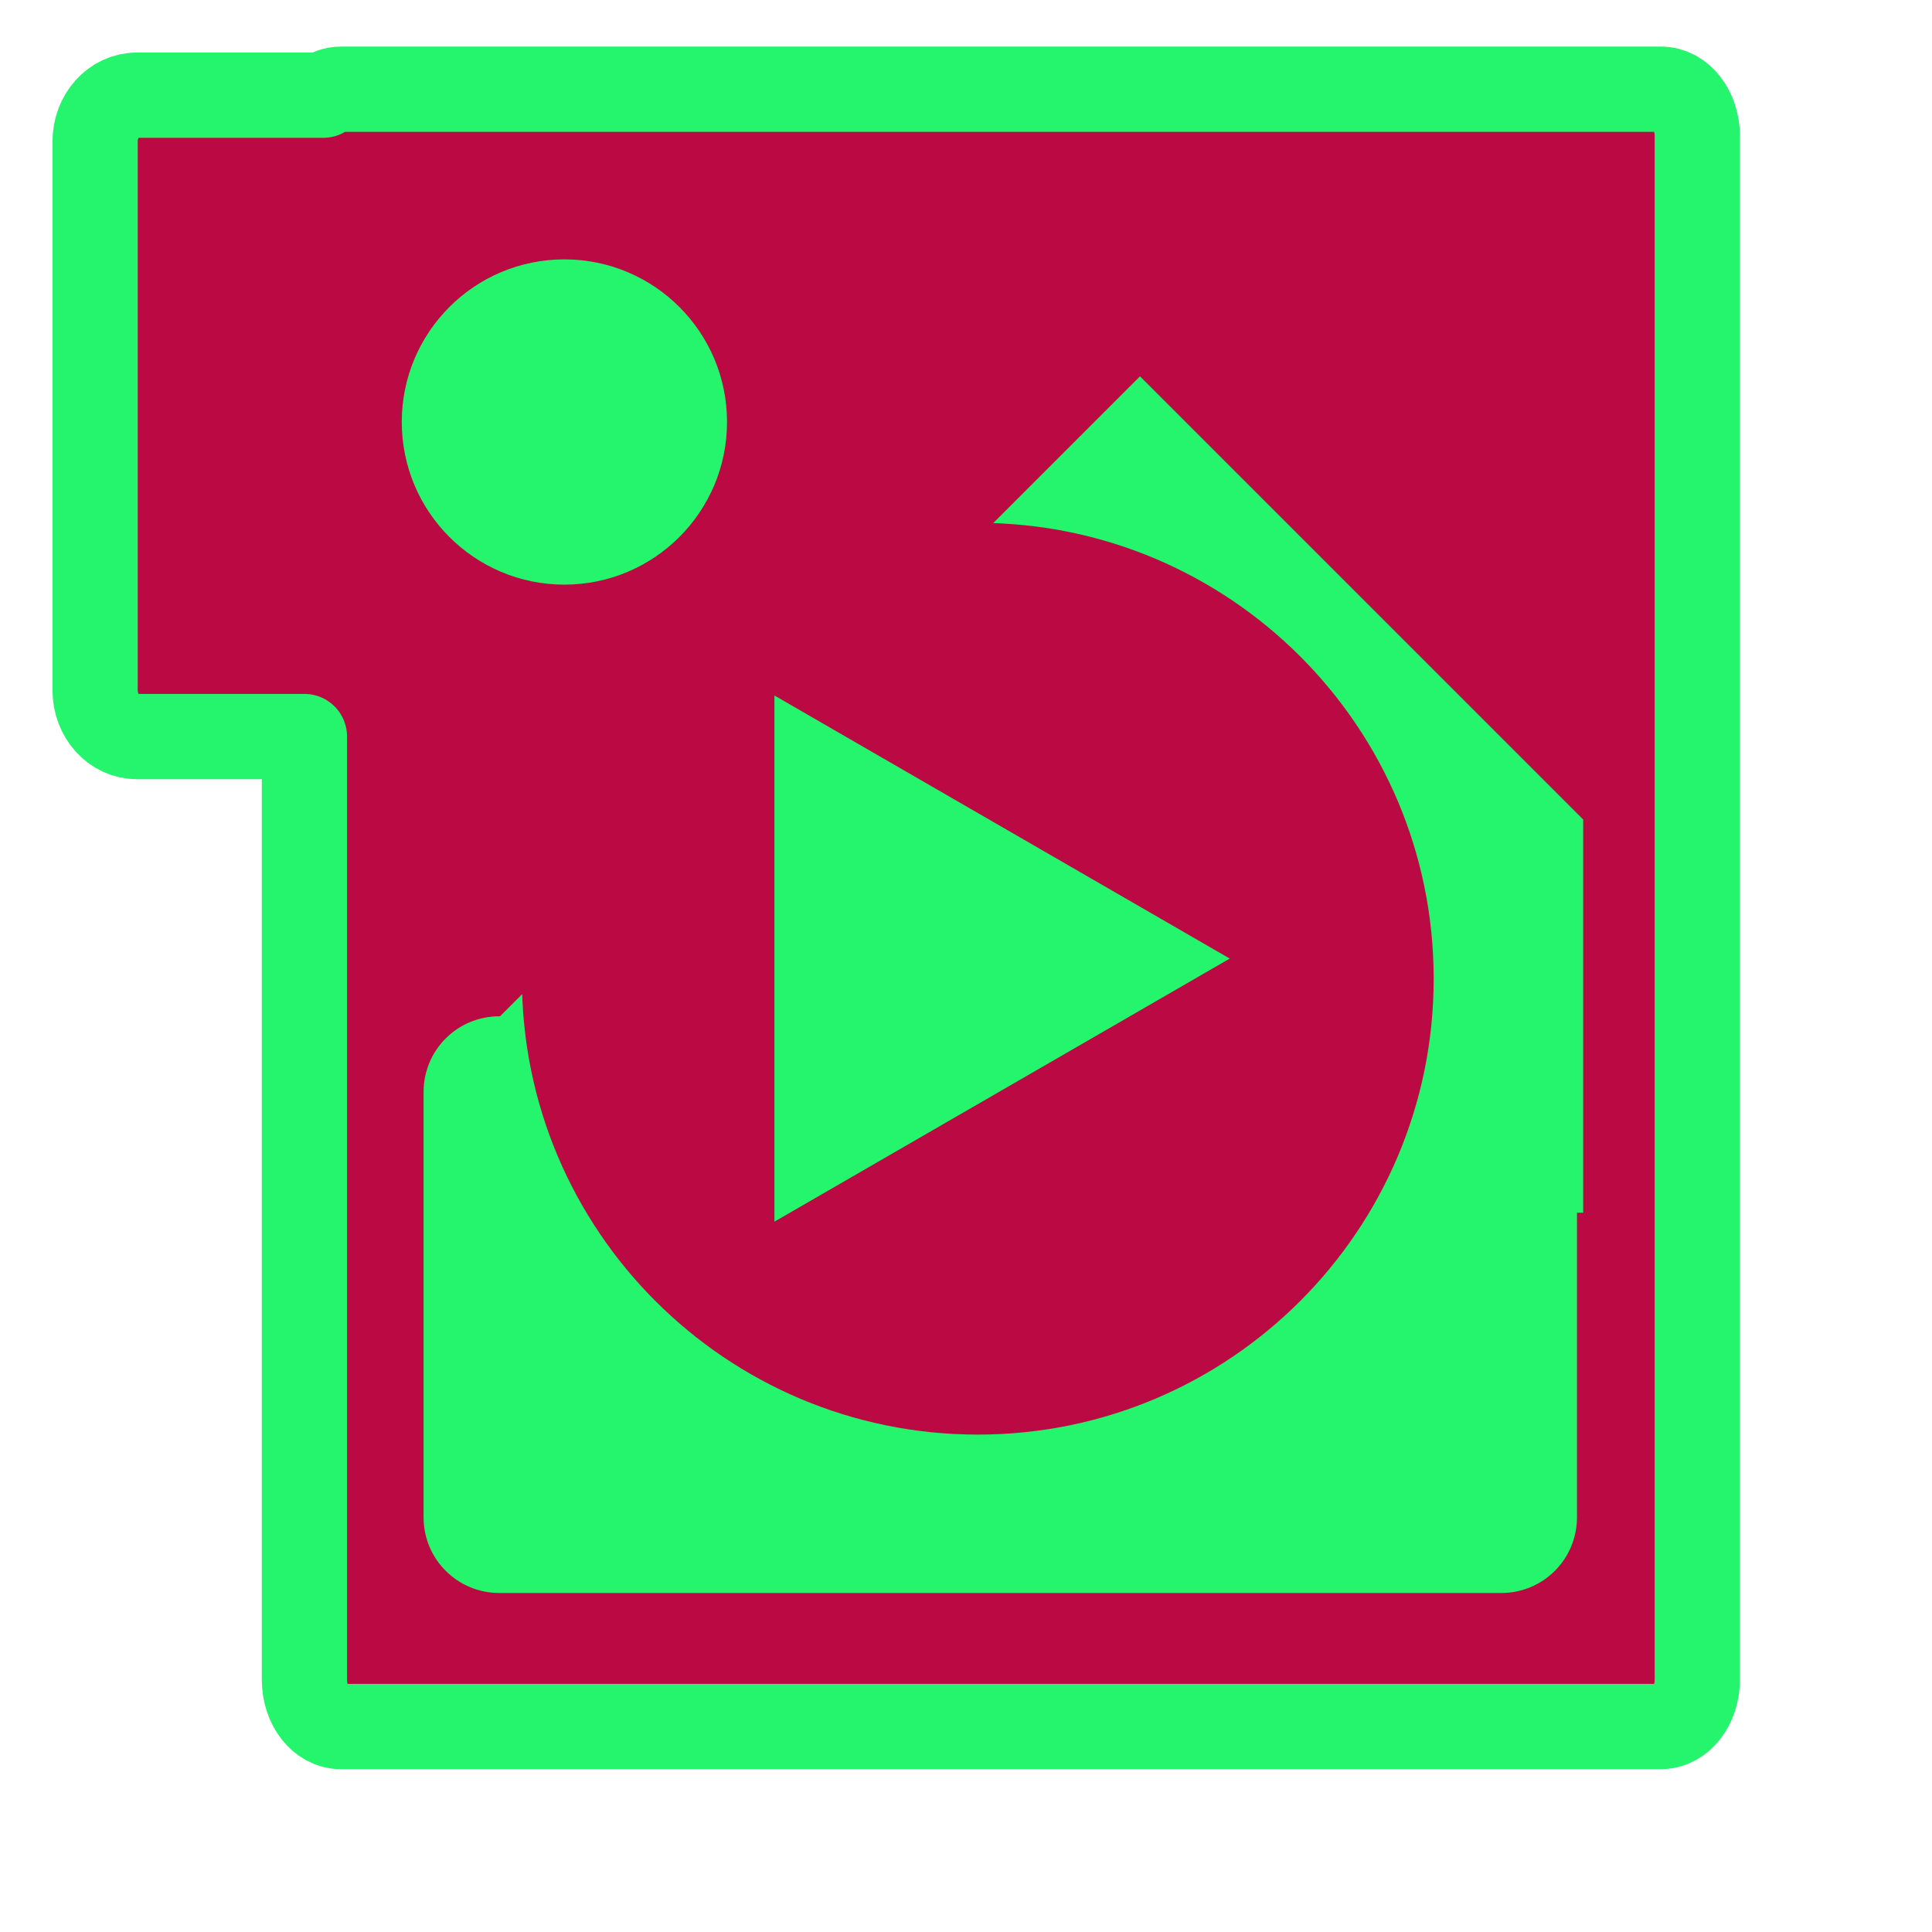
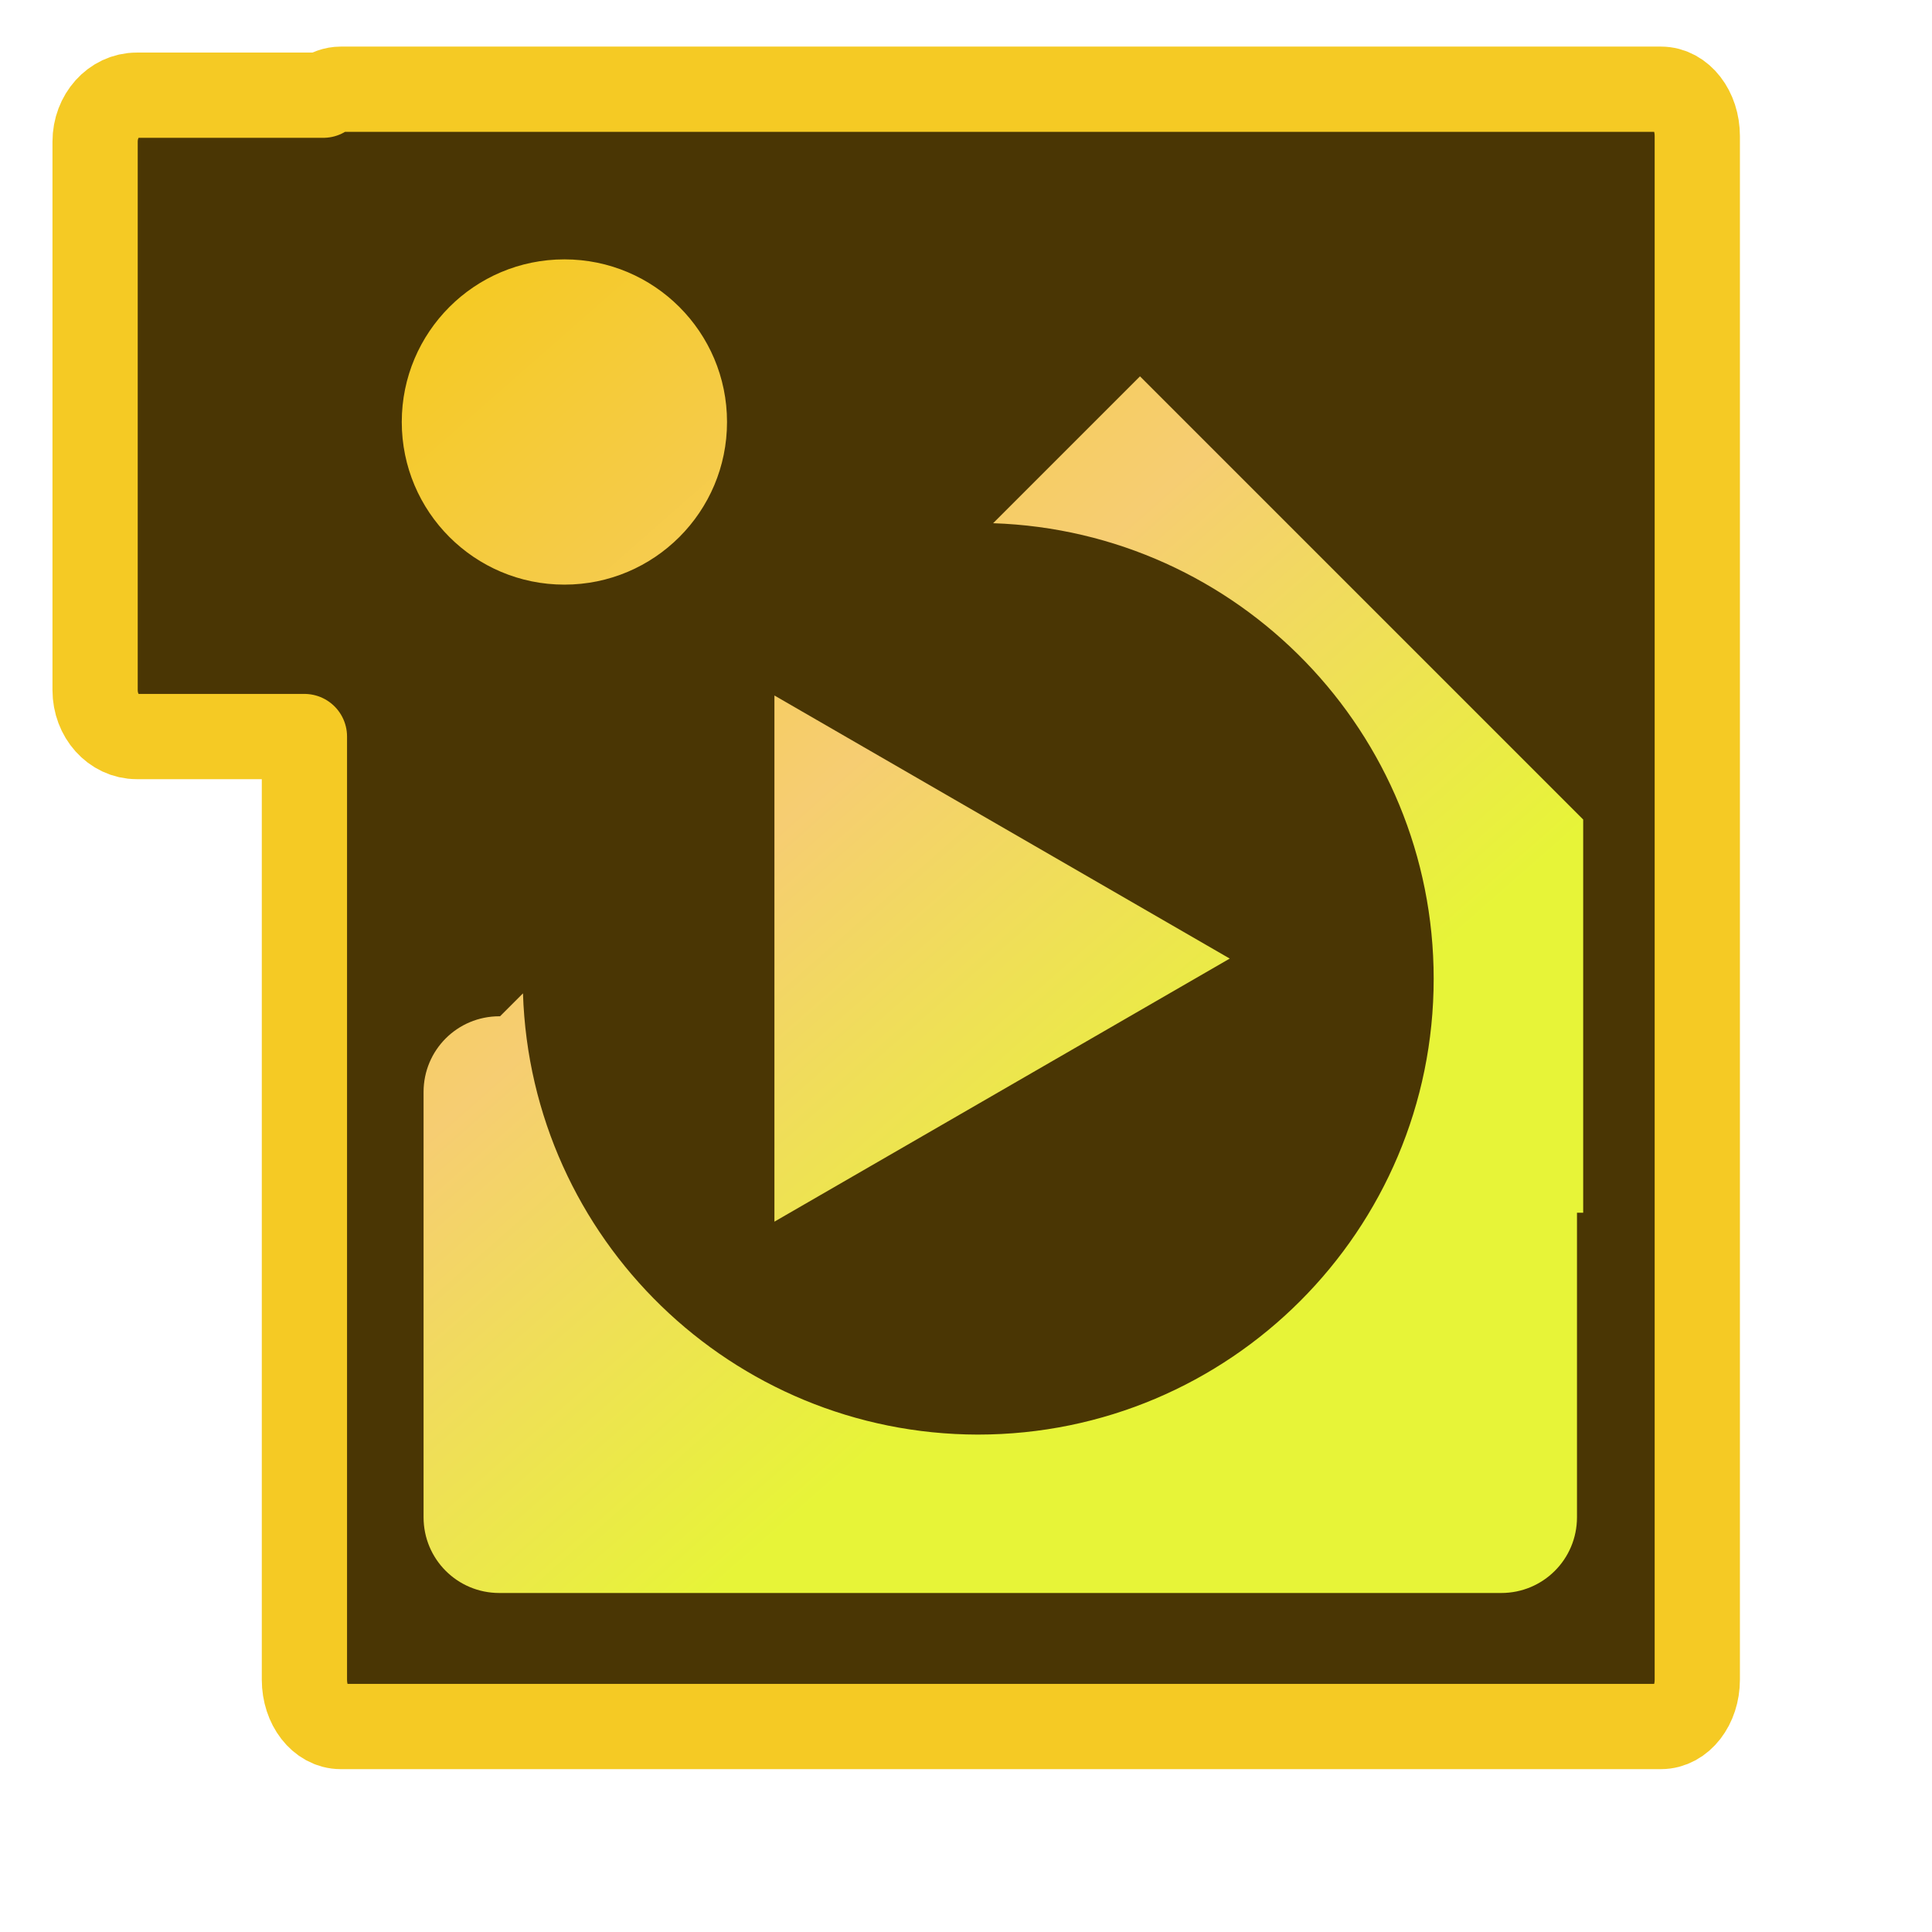
- <svg xmlns="http://www.w3.org/2000/svg" width="500" height="500" viewBox="0 0 500 500" version="1.1" id="svg1">
+ <svg xmlns="http://www.w3.org/2000/svg" xmlns:xlink="http://www.w3.org/1999/xlink" width="500" height="500" viewBox="0 0 500 500" version="1.1" id="svg1">
  <defs id="defs1">
+     <linearGradient id="linearGradient1">
+       <stop style="stop-color:#f5ca24;stop-opacity:1;" offset="0.04" id="stop1" />
+       <stop style="stop-color:#f6cd72;stop-opacity:1;" offset="0.385" id="stop3" />
+       <stop style="stop-color:#e7f438;stop-opacity:1;" offset="0.683" id="stop2" />
+     </linearGradient>
    <linearGradient id="swatch61">
      <stop style="stop-color:#5090d0;stop-opacity:1;" offset="0" id="stop61" />
    </linearGradient>
    <linearGradient id="swatch30">
      <stop style="stop-color:#f9f9f9;stop-opacity:1;" offset="0" id="stop30" />
    </linearGradient>
+     <linearGradient xlink:href="#linearGradient1" id="linearGradient2" x1="100.788" y1="66.541" x2="405.09" y2="412.877" gradientUnits="userSpaceOnUse" />
  </defs>
  <g id="layer1">
-     <path id="rect53-0" style="fill:#bb0944;fill-opacity:1;fill-rule:nonzero;stroke:#24f56d;stroke-width:22.062;stroke-linecap:butt;stroke-linejoin:round;stroke-dasharray:none;stroke-opacity:1;paint-order:markers fill stroke" d="M 88.18 23.09 C 86.531 23.09 85.006 23.681 83.662 24.637 L 35.393 24.637 C 29.42 24.637 24.611 30 24.611 36.662 L 24.611 178.594 C 24.611 185.255 29.42 190.617 35.393 190.617 L 78.783 190.617 L 78.783 434.689 C 78.783 441.41 82.974 446.82 88.18 446.82 L 429.863 446.82 C 435.069 446.82 439.258 441.41 439.258 434.689 L 439.258 35.221 C 439.258 28.5 435.069 23.09 429.863 23.09 L 88.18 23.09 z " />
-     <path id="path1" style="fill:#24f56d;fill-opacity:1;stroke:none;stroke-width:22.062;stroke-linejoin:bevel;stroke-opacity:1;paint-order:markers fill stroke" d="M 146.064 67.125 A 42.088 42.088 0 0 0 103.977 109.213 A 42.088 42.088 0 0 0 146.064 151.301 A 42.088 42.088 0 0 0 188.152 109.213 A 42.088 42.088 0 0 0 146.064 67.125 z M 295.029 97.396 L 129.414 263.012 L 129.227 263.012 C 118.364 263.012 109.619 271.757 109.619 282.619 L 109.619 392.656 C 109.619 403.519 118.364 412.264 129.227 412.264 L 388.516 412.264 C 399.378 412.264 408.123 403.519 408.123 392.656 L 408.123 313.855 L 409.727 313.855 L 409.727 212.094 L 295.029 97.396 z " />
-     <circle style="fill:#bb0944;fill-opacity:1;stroke:none;stroke-width:22.062;stroke-linejoin:bevel;stroke-opacity:1;paint-order:markers fill stroke" id="path2" cx="253.054" cy="253.29" r="117.981" />
-     <path style="fill:none;fill-opacity:1;stroke:none;stroke-width:22.062;stroke-linejoin:bevel;stroke-opacity:1;paint-order:markers fill stroke" id="path3" d="M 17.379,278.899 -300.801,231.67 -354.206,-85.532 -69.032,-234.345 160.62,-9.114 Z" />
-     <path style="fill:#bb0944;fill-opacity:1;stroke:none;stroke-width:22.062;stroke-linejoin:bevel;stroke-opacity:1;paint-order:markers fill stroke" id="path4" d="m 361.003,252.16 -168.194,97.107 0,-194.213 z" />
-     <path style="fill:#24f56d;fill-opacity:1;stroke:none;stroke-width:22.062;stroke-linejoin:bevel;stroke-opacity:1;paint-order:markers fill stroke" id="path5" d="M 194.283,169.418 330.528,248.079 194.283,326.74 Z" transform="matrix(0.8648834,0,0,0.8655531,32.38719,33.35343)" />
+     <path id="rect53-0" style="fill:#4a3604;fill-opacity:1;fill-rule:nonzero;stroke:#f5ca24;stroke-width:22.062;stroke-linecap:butt;stroke-linejoin:round;stroke-dasharray:none;stroke-opacity:1;paint-order:markers fill stroke" d="M 88.18 23.09 C 86.531 23.09 85.006 23.681 83.662 24.637 L 35.393 24.637 C 29.42 24.637 24.611 30 24.611 36.662 L 24.611 178.594 C 24.611 185.255 29.42 190.617 35.393 190.617 L 78.783 190.617 L 78.783 434.689 C 78.783 441.41 82.974 446.82 88.18 446.82 L 429.863 446.82 C 435.069 446.82 439.258 441.41 439.258 434.689 L 439.258 35.221 C 439.258 28.5 435.069 23.09 429.863 23.09 L 88.18 23.09 z " />
+     <path id="path1" style="fill:url(#linearGradient2);fill-opacity:1;stroke:none;stroke-width:22.062;stroke-linejoin:bevel;stroke-opacity:1;paint-order:markers fill stroke" d="M 146.064 67.125 A 42.088 42.088 0 0 0 103.977 109.213 A 42.088 42.088 0 0 0 146.064 151.301 A 42.088 42.088 0 0 0 188.152 109.213 A 42.088 42.088 0 0 0 146.064 67.125 z M 295.029 97.396 L 257.02 135.406 A 117.981 117.981 0 0 1 371.035 253.289 A 117.981 117.981 0 0 1 253.055 371.27 A 117.981 117.981 0 0 1 135.346 257.08 L 129.414 263.012 L 129.227 263.012 C 118.364 263.012 109.619 271.757 109.619 282.619 L 109.619 392.656 C 109.619 403.519 118.364 412.264 129.227 412.264 L 388.516 412.264 C 399.378 412.264 408.123 403.519 408.123 392.656 L 408.123 313.855 L 409.727 313.855 L 409.727 212.094 L 295.029 97.396 z M 200.42 179.994 L 200.42 316.164 L 318.256 248.078 L 200.42 179.994 z " />
  </g>
</svg>
